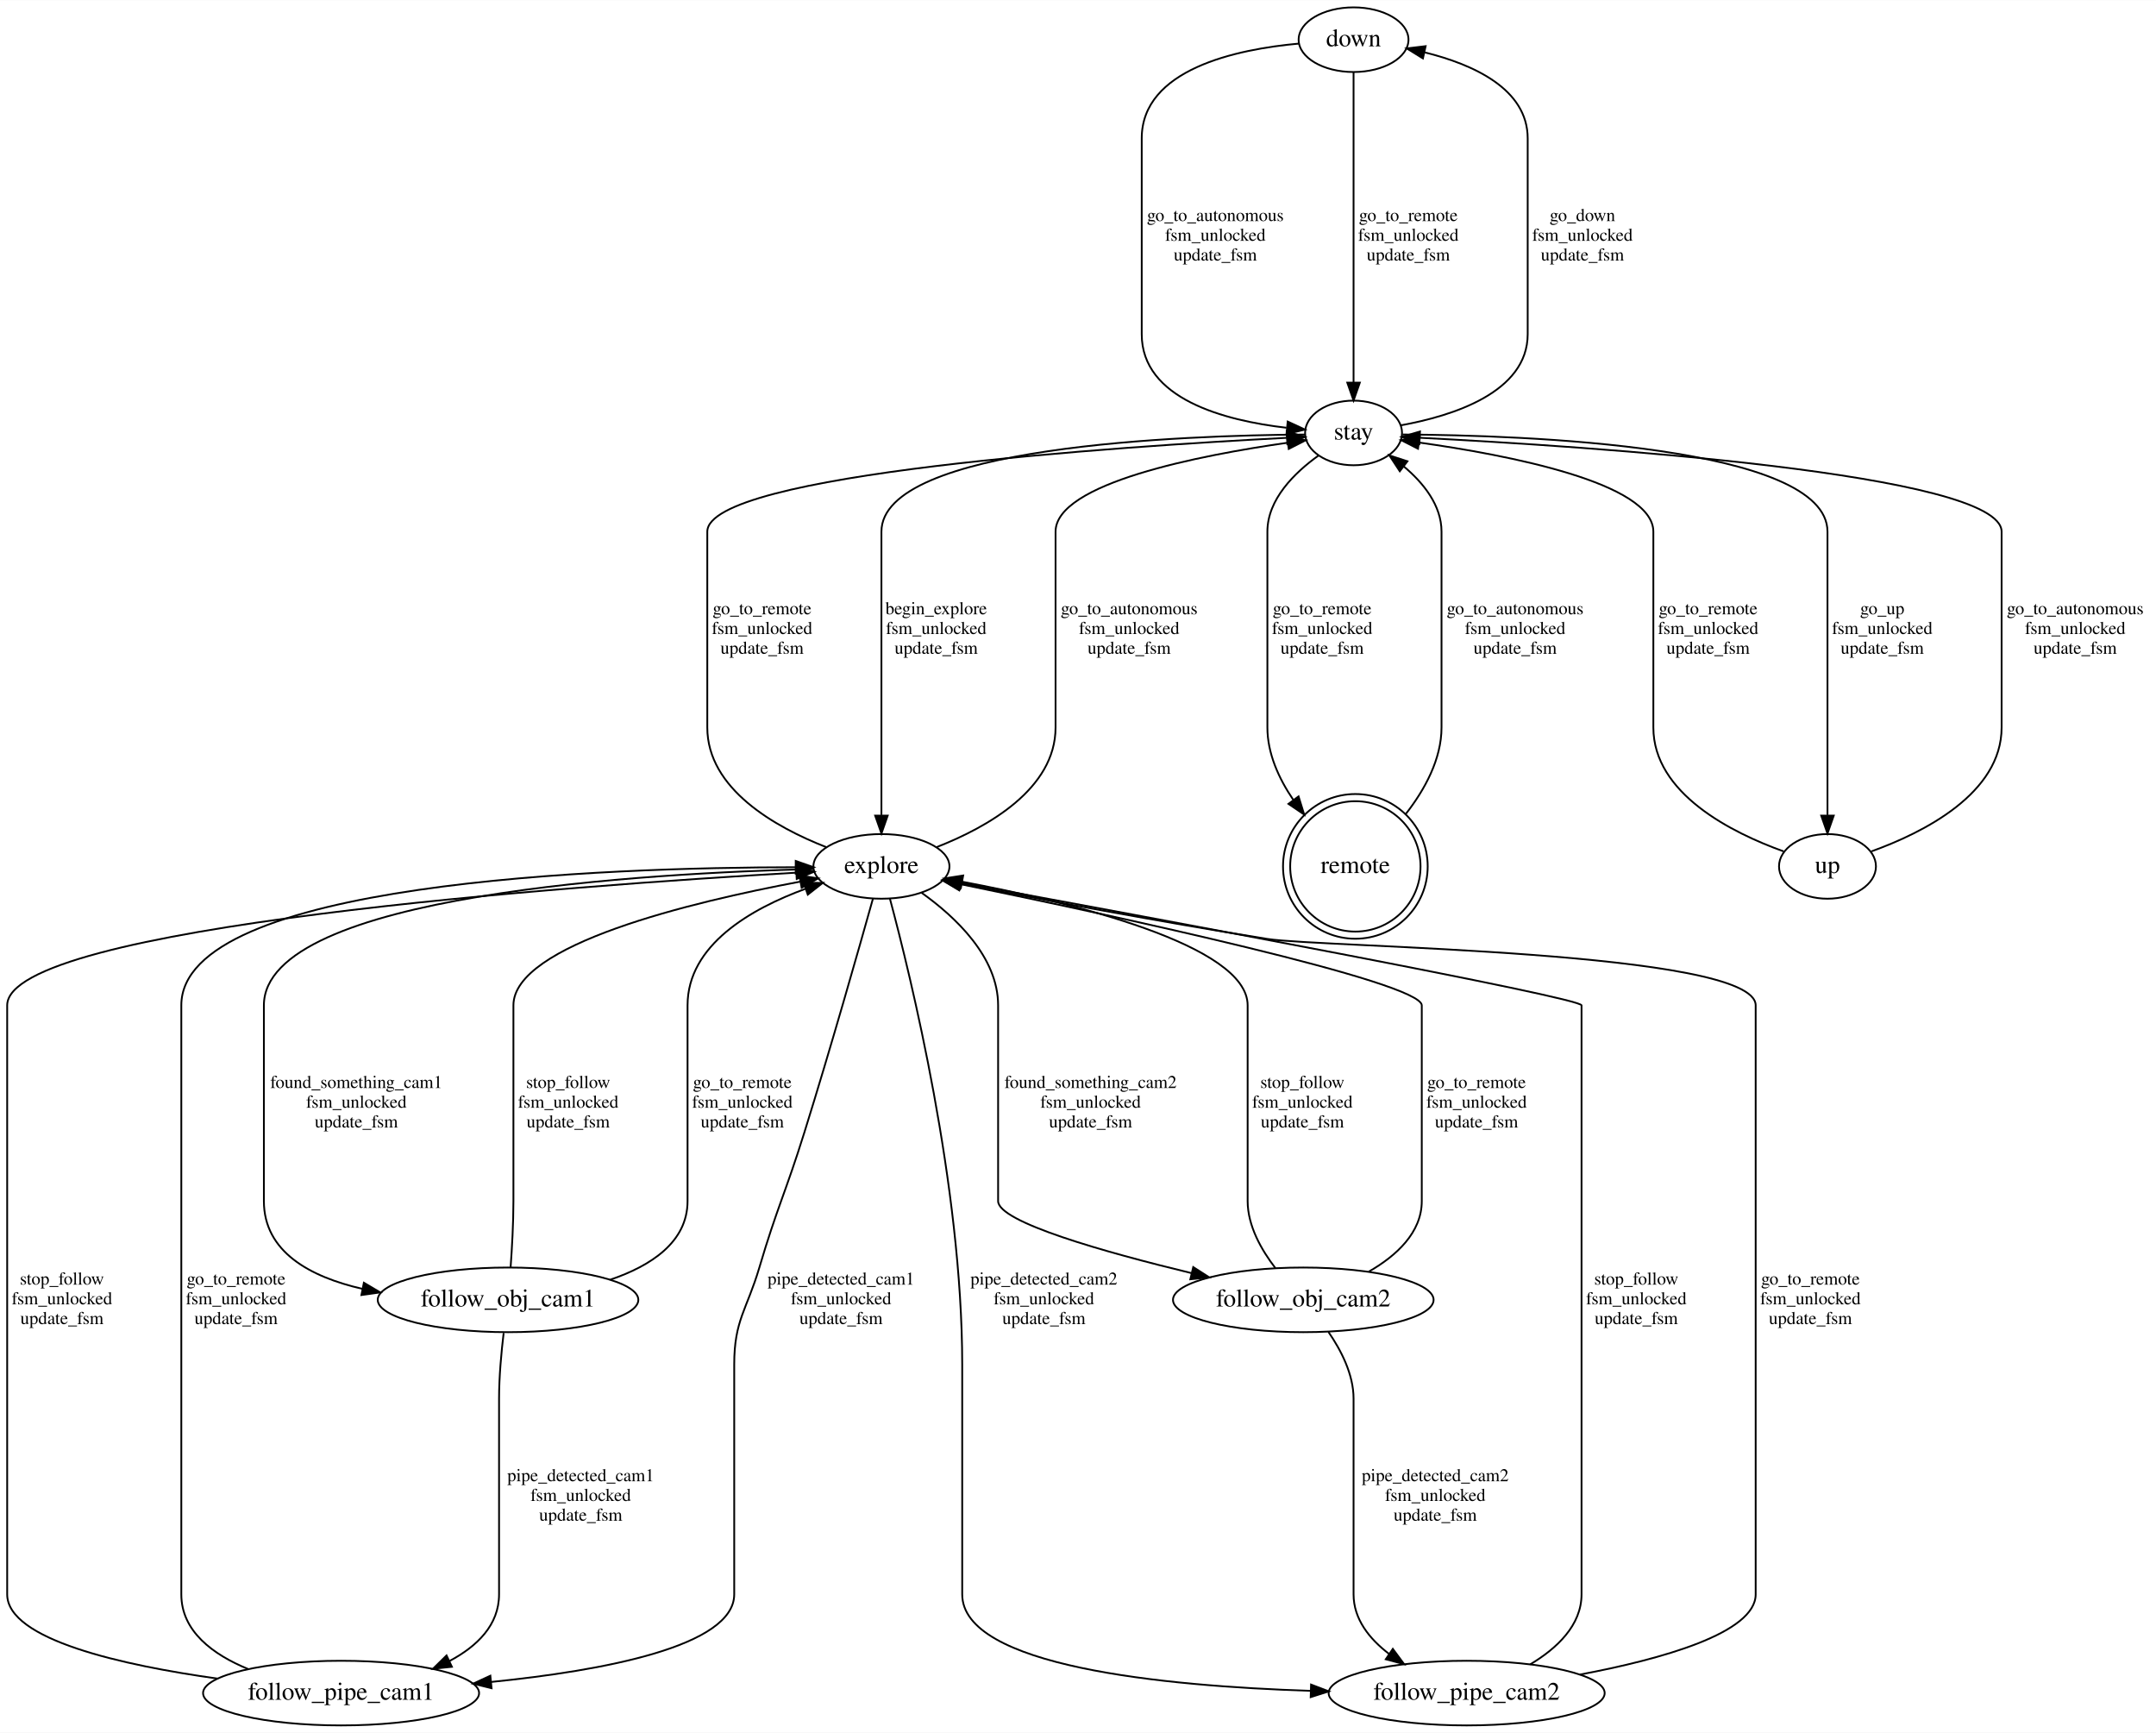
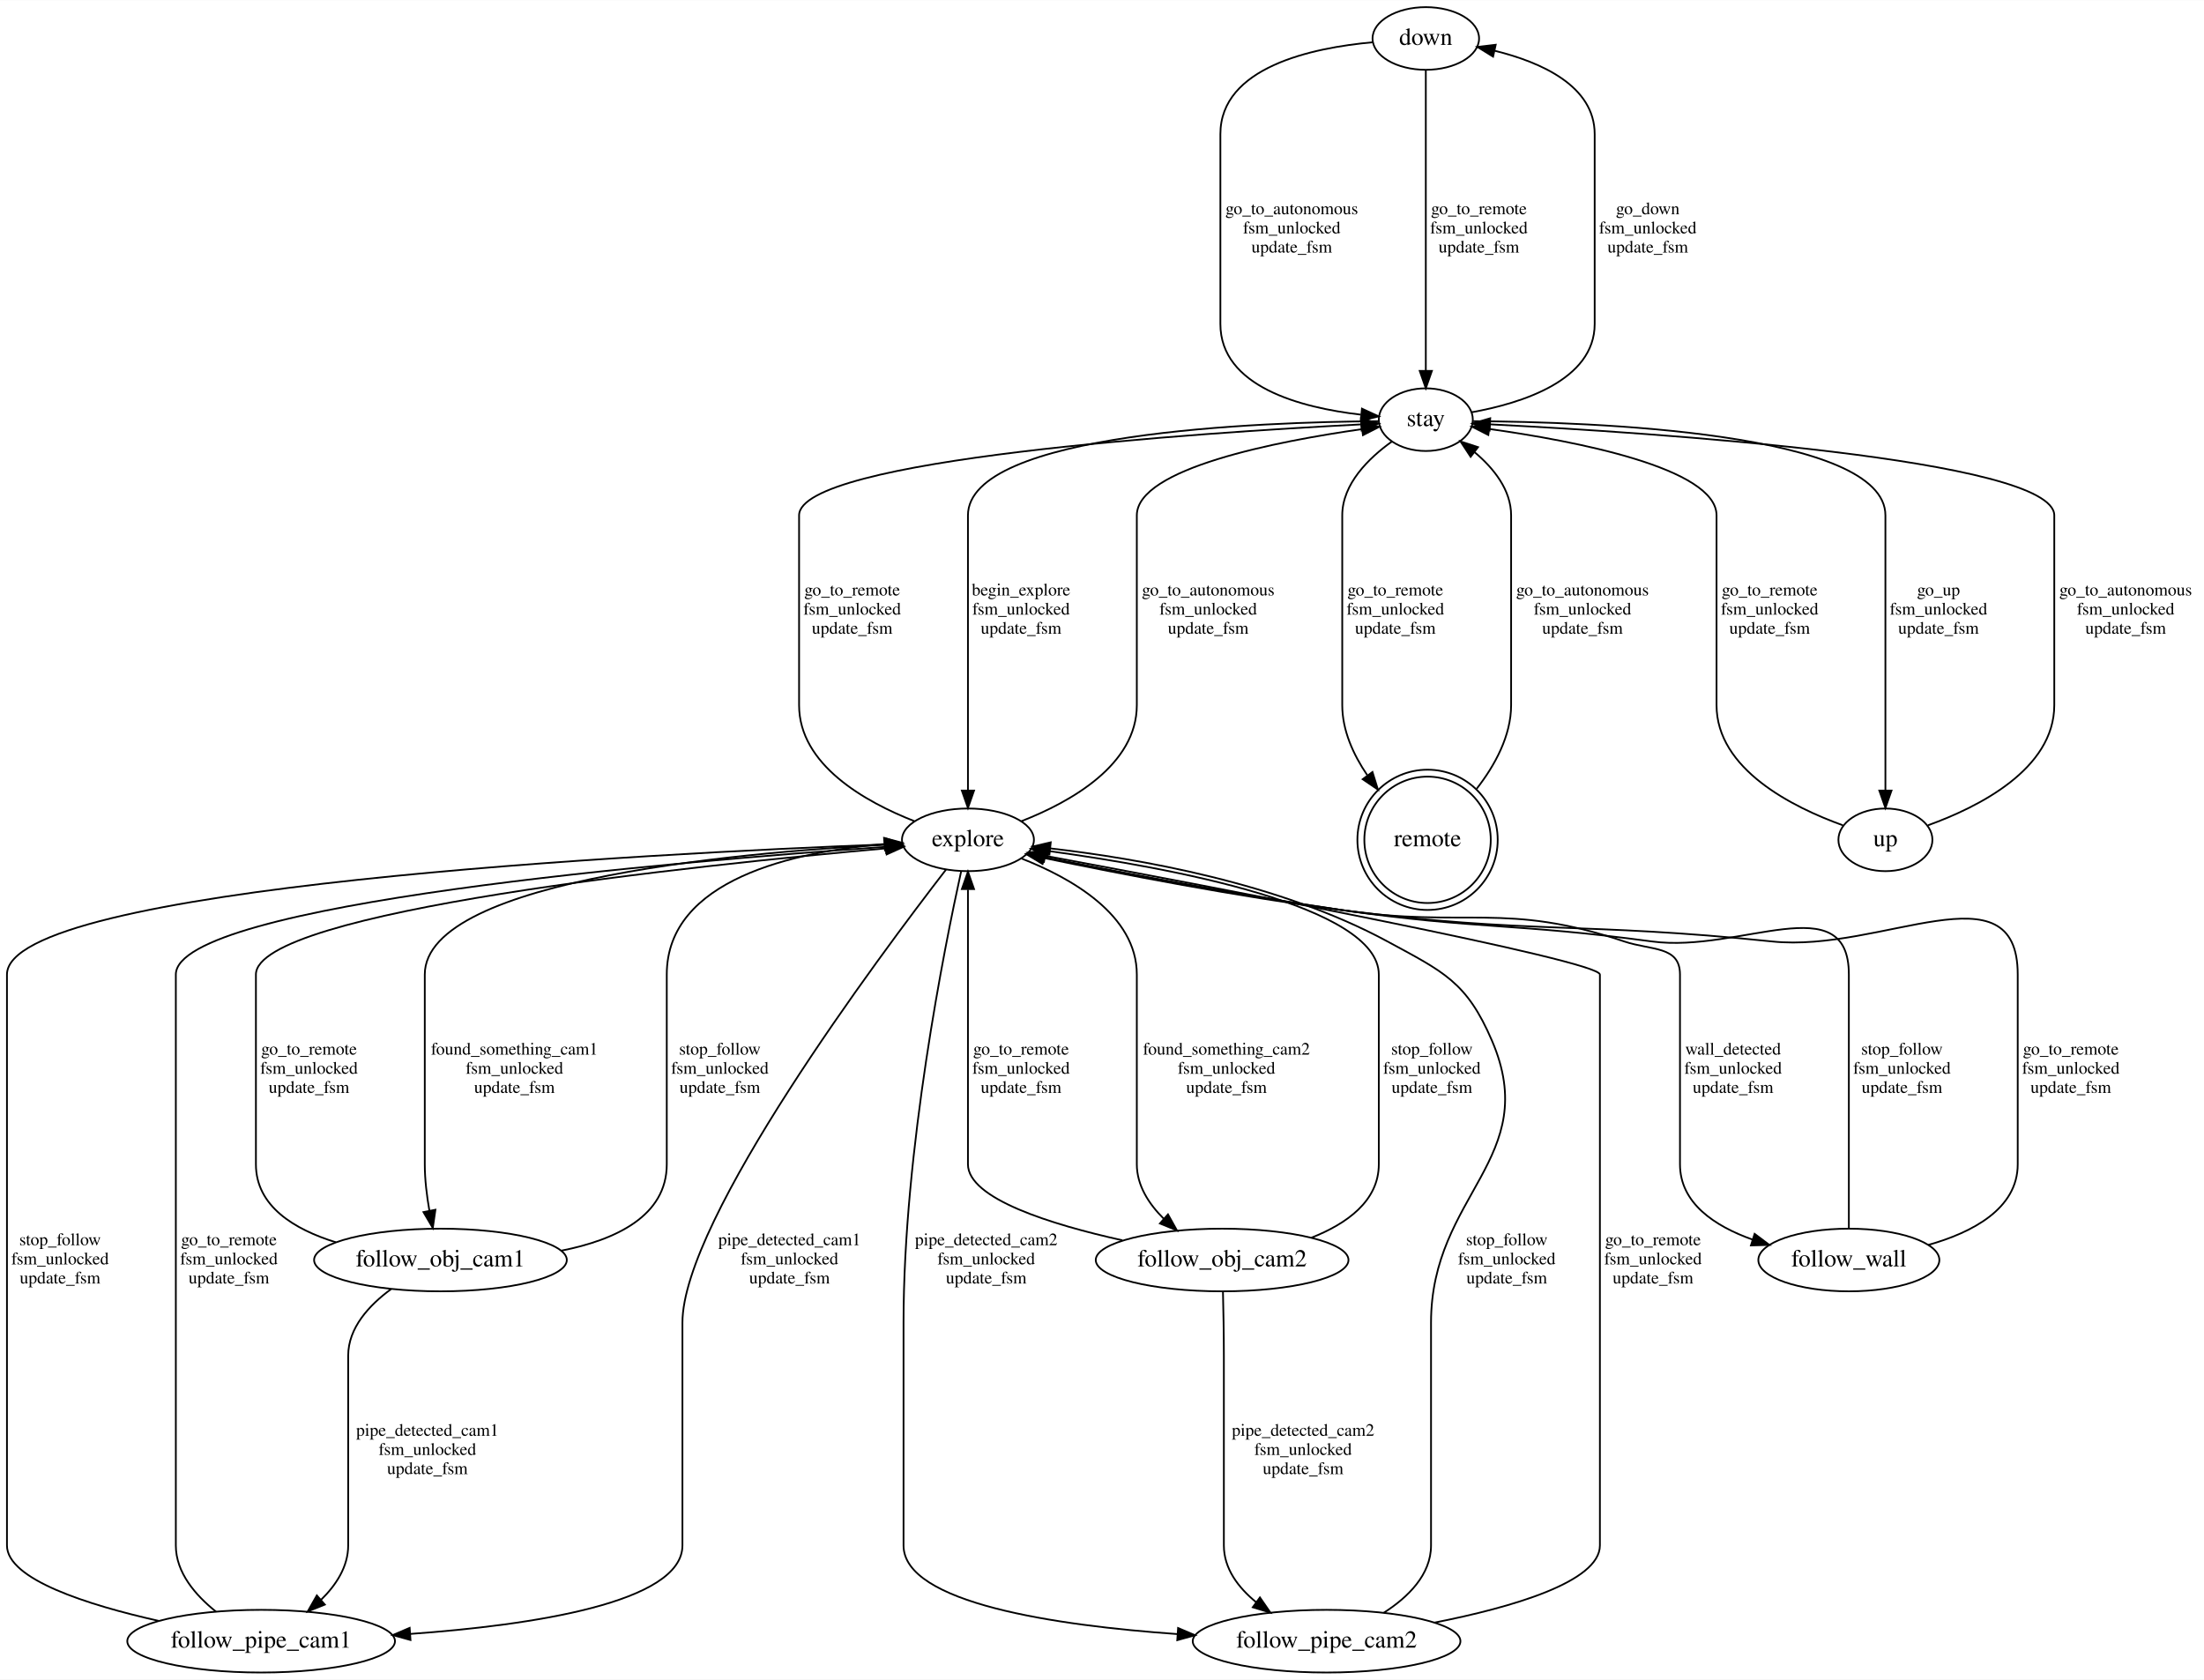
- <svg xmlns="http://www.w3.org/2000/svg" width="1201pt" height="965pt" viewBox="0.00 0.00 1201.00 964.79">
+ <svg xmlns="http://www.w3.org/2000/svg" width="1266pt" height="965pt" viewBox="0.00 0.00 1266.00 964.79">
  <g id="graph0" class="graph" transform="scale(1 1) rotate(0) translate(4 960.794)">
-     <polygon fill="white" stroke="none" points="-4,4 -4,-960.794 1197,-960.794 1197,4 -4,4" />
+     <polygon fill="white" stroke="none" points="-4,4 -4,-960.794 1262,-960.794 1262,4 -4,4" />
    <g id="node1" class="node">
-       <ellipse fill="none" stroke="black" cx="750" cy="-938.794" rx="30.595" ry="18" />
-       <text text-anchor="middle" x="750" y="-935.094" font-family="Times,serif" font-size="14.00">down</text>
-     </g>
-     <g id="node8" class="node">
-       <ellipse fill="none" stroke="black" cx="750" cy="-719.794" rx="27" ry="18" />
-       <text text-anchor="middle" x="750" y="-716.094" font-family="Times,serif" font-size="14.00">stay</text>
+       <ellipse fill="none" stroke="black" cx="815" cy="-938.794" rx="30.595" ry="18" />
+       <text text-anchor="middle" x="815" y="-935.094" font-family="Times,serif" font-size="14.00">down</text>
+     </g>
+     <g id="node9" class="node">
+       <ellipse fill="none" stroke="black" cx="815" cy="-719.794" rx="27" ry="18" />
+       <text text-anchor="middle" x="815" y="-716.094" font-family="Times,serif" font-size="14.00">stay</text>
    </g>
    <g id="edge1" class="edge">
-       <path fill="none" stroke="black" d="M719.612,-936.629C684.65,-933.471 632,-922.319 632,-883.794 632,-883.794 632,-883.794 632,-774.794 632,-738.757 678.067,-726.672 712.634,-722.676" />
-       <polygon fill="black" stroke="black" points="713.313,-726.126 722.928,-721.678 712.637,-719.159 713.313,-726.126" />
-       <text text-anchor="middle" x="673" y="-837.794" font-family="Times,serif" font-size="10.00">go_to_autonomous</text>
-       <text text-anchor="middle" x="673" y="-826.794" font-family="Times,serif" font-size="10.00">fsm_unlocked</text>
-       <text text-anchor="middle" x="673" y="-815.794" font-family="Times,serif" font-size="10.00">update_fsm</text>
+       <path fill="none" stroke="black" d="M784.612,-936.629C749.65,-933.471 697,-922.319 697,-883.794 697,-883.794 697,-883.794 697,-774.794 697,-738.757 743.067,-726.672 777.634,-722.676" />
+       <polygon fill="black" stroke="black" points="778.313,-726.126 787.928,-721.678 777.637,-719.159 778.313,-726.126" />
+       <text text-anchor="middle" x="738" y="-837.794" font-family="Times,serif" font-size="10.00">go_to_autonomous</text>
+       <text text-anchor="middle" x="738" y="-826.794" font-family="Times,serif" font-size="10.00">fsm_unlocked</text>
+       <text text-anchor="middle" x="738" y="-815.794" font-family="Times,serif" font-size="10.00">update_fsm</text>
    </g>
    <g id="edge2" class="edge">
-       <path fill="none" stroke="black" d="M750,-920.769C750,-910.139 750,-896.169 750,-883.794 750,-883.794 750,-883.794 750,-774.794 750,-766.092 750,-756.603 750,-748.04" />
-       <polygon fill="black" stroke="black" points="753.5,-747.818 750,-737.818 746.5,-747.818 753.5,-747.818" />
-       <text text-anchor="middle" x="780.5" y="-837.794" font-family="Times,serif" font-size="10.00">go_to_remote</text>
-       <text text-anchor="middle" x="780.5" y="-826.794" font-family="Times,serif" font-size="10.00">fsm_unlocked</text>
-       <text text-anchor="middle" x="780.5" y="-815.794" font-family="Times,serif" font-size="10.00">update_fsm</text>
+       <path fill="none" stroke="black" d="M815,-920.769C815,-910.139 815,-896.169 815,-883.794 815,-883.794 815,-883.794 815,-774.794 815,-766.092 815,-756.603 815,-748.04" />
+       <polygon fill="black" stroke="black" points="818.5,-747.818 815,-737.818 811.5,-747.818 818.5,-747.818" />
+       <text text-anchor="middle" x="845.5" y="-837.794" font-family="Times,serif" font-size="10.00">go_to_remote</text>
+       <text text-anchor="middle" x="845.5" y="-826.794" font-family="Times,serif" font-size="10.00">fsm_unlocked</text>
+       <text text-anchor="middle" x="845.5" y="-815.794" font-family="Times,serif" font-size="10.00">update_fsm</text>
    </g>
    <g id="node2" class="node">
-       <ellipse fill="none" stroke="black" cx="487" cy="-478.397" rx="37.894" ry="18" />
-       <text text-anchor="middle" x="487" y="-474.697" font-family="Times,serif" font-size="14.00">explore</text>
+       <ellipse fill="none" stroke="black" cx="552" cy="-478.397" rx="37.894" ry="18" />
+       <text text-anchor="middle" x="552" y="-474.697" font-family="Times,serif" font-size="14.00">explore</text>
    </g>
    <g id="node3" class="node">
-       <ellipse fill="none" stroke="black" cx="279" cy="-237" rx="72.588" ry="18" />
-       <text text-anchor="middle" x="279" y="-233.3" font-family="Times,serif" font-size="14.00">follow_obj_cam1</text>
+       <ellipse fill="none" stroke="black" cx="249" cy="-237" rx="72.588" ry="18" />
+       <text text-anchor="middle" x="249" y="-233.3" font-family="Times,serif" font-size="14.00">follow_obj_cam1</text>
    </g>
    <g id="edge4" class="edge">
-       <path fill="none" stroke="black" d="M449.202,-476.922C359.84,-474.778 143,-463.171 143,-401 143,-401 143,-401 143,-292 143,-263.698 168.756,-249.802 197.851,-243.134" />
-       <polygon fill="black" stroke="black" points="198.695,-246.535 207.814,-241.14 197.321,-239.671 198.695,-246.535" />
-       <text text-anchor="middle" x="194.5" y="-355" font-family="Times,serif" font-size="10.00">found_something_cam1</text>
-       <text text-anchor="middle" x="194.5" y="-344" font-family="Times,serif" font-size="10.00">fsm_unlocked</text>
-       <text text-anchor="middle" x="194.5" y="-333" font-family="Times,serif" font-size="10.00">update_fsm</text>
+       <path fill="none" stroke="black" d="M514.366,-476.064C431.383,-472.103 240,-456.906 240,-401 240,-401 240,-401 240,-292 240,-283.216 241.173,-273.736 242.672,-265.208" />
+       <polygon fill="black" stroke="black" points="246.108,-265.876 244.605,-255.388 239.24,-264.523 246.108,-265.876" />
+       <text text-anchor="middle" x="291.5" y="-355" font-family="Times,serif" font-size="10.00">found_something_cam1</text>
+       <text text-anchor="middle" x="291.5" y="-344" font-family="Times,serif" font-size="10.00">fsm_unlocked</text>
+       <text text-anchor="middle" x="291.5" y="-333" font-family="Times,serif" font-size="10.00">update_fsm</text>
    </g>
    <g id="node4" class="node">
-       <ellipse fill="none" stroke="black" cx="722" cy="-237" rx="72.588" ry="18" />
-       <text text-anchor="middle" x="722" y="-233.3" font-family="Times,serif" font-size="14.00">follow_obj_cam2</text>
+       <ellipse fill="none" stroke="black" cx="698" cy="-237" rx="72.588" ry="18" />
+       <text text-anchor="middle" x="698" y="-233.3" font-family="Times,serif" font-size="14.00">follow_obj_cam2</text>
    </g>
    <g id="edge5" class="edge">
-       <path fill="none" stroke="black" d="M509.369,-463.71C528.171,-450.305 552,-427.992 552,-401 552,-401 552,-401 552,-292 552,-280.303 611.217,-263.603 659.751,-251.88" />
-       <polygon fill="black" stroke="black" points="660.691,-255.254 669.607,-249.531 659.068,-248.445 660.691,-255.254" />
-       <text text-anchor="middle" x="603.5" y="-355" font-family="Times,serif" font-size="10.00">found_something_cam2</text>
-       <text text-anchor="middle" x="603.5" y="-344" font-family="Times,serif" font-size="10.00">fsm_unlocked</text>
-       <text text-anchor="middle" x="603.5" y="-333" font-family="Times,serif" font-size="10.00">update_fsm</text>
+       <path fill="none" stroke="black" d="M582.691,-467.694C611.109,-456.566 649,-435.298 649,-401 649,-401 649,-401 649,-292 649,-279.835 655.904,-269.194 664.529,-260.647" />
+       <polygon fill="black" stroke="black" points="666.9,-263.223 672.065,-253.973 662.259,-257.983 666.9,-263.223" />
+       <text text-anchor="middle" x="700.5" y="-355" font-family="Times,serif" font-size="10.00">found_something_cam2</text>
+       <text text-anchor="middle" x="700.5" y="-344" font-family="Times,serif" font-size="10.00">fsm_unlocked</text>
+       <text text-anchor="middle" x="700.5" y="-333" font-family="Times,serif" font-size="10.00">update_fsm</text>
    </g>
    <g id="node5" class="node">
-       <ellipse fill="none" stroke="black" cx="186" cy="-18" rx="76.887" ry="18" />
-       <text text-anchor="middle" x="186" y="-14.3" font-family="Times,serif" font-size="14.00">follow_pipe_cam1</text>
+       <ellipse fill="none" stroke="black" cx="146" cy="-18" rx="76.887" ry="18" />
+       <text text-anchor="middle" x="146" y="-14.3" font-family="Times,serif" font-size="14.00">follow_pipe_cam1</text>
    </g>
    <g id="edge6" class="edge">
-       <path fill="none" stroke="black" d="M482.305,-460.535C474.613,-433.085 458.705,-377.071 444,-330 433.522,-296.462 428.97,-288.692 419,-255 411.965,-231.226 405,-225.793 405,-201 405,-201 405,-201 405,-73 405,-43.974 331.559,-30.456 269.736,-24.22" />
-       <polygon fill="black" stroke="black" points="269.821,-20.712 259.533,-23.244 269.155,-27.68 269.821,-20.712" />
-       <text text-anchor="middle" x="464.5" y="-245.5" font-family="Times,serif" font-size="10.00">pipe_detected_cam1</text>
-       <text text-anchor="middle" x="464.5" y="-234.5" font-family="Times,serif" font-size="10.00">fsm_unlocked</text>
-       <text text-anchor="middle" x="464.5" y="-223.5" font-family="Times,serif" font-size="10.00">update_fsm</text>
+       <path fill="none" stroke="black" d="M539.404,-461.303C501.001,-411.593 388,-260.284 388,-201 388,-201 388,-201 388,-73 388,-40.023 301.316,-27.176 231.709,-22.177" />
+       <polygon fill="black" stroke="black" points="231.787,-18.674 221.575,-21.494 231.317,-25.658 231.787,-18.674" />
+       <text text-anchor="middle" x="449.5" y="-245.5" font-family="Times,serif" font-size="10.00">pipe_detected_cam1</text>
+       <text text-anchor="middle" x="449.5" y="-234.5" font-family="Times,serif" font-size="10.00">fsm_unlocked</text>
+       <text text-anchor="middle" x="449.5" y="-223.5" font-family="Times,serif" font-size="10.00">update_fsm</text>
    </g>
    <g id="node6" class="node">
-       <ellipse fill="none" stroke="black" cx="813" cy="-18" rx="76.887" ry="18" />
-       <text text-anchor="middle" x="813" y="-14.3" font-family="Times,serif" font-size="14.00">follow_pipe_cam2</text>
+       <ellipse fill="none" stroke="black" cx="758" cy="-18" rx="76.887" ry="18" />
+       <text text-anchor="middle" x="758" y="-14.3" font-family="Times,serif" font-size="14.00">follow_pipe_cam2</text>
    </g>
    <g id="edge7" class="edge">
-       <path fill="none" stroke="black" d="M491.731,-460.411C503.284,-417.378 532,-300.423 532,-201 532,-201 532,-201 532,-73 532,-32.942 643.52,-21.924 726.05,-19.255" />
-       <polygon fill="black" stroke="black" points="726.32,-22.749 736.216,-18.963 726.119,-15.752 726.32,-22.749" />
-       <text text-anchor="middle" x="577.5" y="-245.5" font-family="Times,serif" font-size="10.00">pipe_detected_cam2</text>
-       <text text-anchor="middle" x="577.5" y="-234.5" font-family="Times,serif" font-size="10.00">fsm_unlocked</text>
-       <text text-anchor="middle" x="577.5" y="-223.5" font-family="Times,serif" font-size="10.00">update_fsm</text>
+       <path fill="none" stroke="black" d="M548.11,-460.36C538.611,-417.21 515,-300.006 515,-201 515,-201 515,-201 515,-73 515,-39.841 602.313,-27.032 672.263,-22.091" />
+       <polygon fill="black" stroke="black" points="672.698,-25.57 682.445,-21.417 672.236,-18.585 672.698,-25.57" />
+       <text text-anchor="middle" x="562.5" y="-245.5" font-family="Times,serif" font-size="10.00">pipe_detected_cam2</text>
+       <text text-anchor="middle" x="562.5" y="-234.5" font-family="Times,serif" font-size="10.00">fsm_unlocked</text>
+       <text text-anchor="middle" x="562.5" y="-223.5" font-family="Times,serif" font-size="10.00">update_fsm</text>
+     </g>
+     <g id="node7" class="node">
+       <ellipse fill="none" stroke="black" cx="1058" cy="-237" rx="51.991" ry="18" />
+       <text text-anchor="middle" x="1058" y="-233.3" font-family="Times,serif" font-size="14.00">follow_wall</text>
+     </g>
+     <g id="edge8" class="edge">
+       <path fill="none" stroke="black" d="M586.134,-470.372C628.437,-461.845 702.799,-447.437 767,-438 838.673,-427.465 860.309,-443.01 929,-420 944.684,-414.746 961,-417.54 961,-401 961,-401 961,-401 961,-292 961,-269.67 980.867,-256.492 1002.62,-248.755" />
+       <polygon fill="black" stroke="black" points="1003.87,-252.03 1012.34,-245.666 1001.75,-245.358 1003.87,-252.03" />
+       <text text-anchor="middle" x="991.5" y="-355" font-family="Times,serif" font-size="10.00">wall_detected</text>
+       <text text-anchor="middle" x="991.5" y="-344" font-family="Times,serif" font-size="10.00">fsm_unlocked</text>
+       <text text-anchor="middle" x="991.5" y="-333" font-family="Times,serif" font-size="10.00">update_fsm</text>
    </g>
    <g id="edge3" class="edge">
-       <path fill="none" stroke="black" d="M517.691,-489.1C546.109,-500.228 584,-521.496 584,-555.794 584,-664.794 584,-664.794 584,-664.794 584,-691.814 664.54,-707.392 713.42,-714.358" />
-       <polygon fill="black" stroke="black" points="712.947,-717.826 723.329,-715.715 713.897,-710.891 712.947,-717.826" />
-       <text text-anchor="middle" x="625" y="-618.794" font-family="Times,serif" font-size="10.00">go_to_autonomous</text>
-       <text text-anchor="middle" x="625" y="-607.794" font-family="Times,serif" font-size="10.00">fsm_unlocked</text>
-       <text text-anchor="middle" x="625" y="-596.794" font-family="Times,serif" font-size="10.00">update_fsm</text>
-     </g>
-     <g id="edge8" class="edge">
-       <path fill="none" stroke="black" d="M456.309,-489.1C427.891,-500.228 390,-521.496 390,-555.794 390,-664.794 390,-664.794 390,-664.794 390,-697.165 620.597,-712.31 712.678,-717.067" />
-       <polygon fill="black" stroke="black" points="712.778,-720.576 722.941,-717.583 713.13,-713.585 712.778,-720.576" />
-       <text text-anchor="middle" x="420.5" y="-618.794" font-family="Times,serif" font-size="10.00">go_to_remote</text>
-       <text text-anchor="middle" x="420.5" y="-607.794" font-family="Times,serif" font-size="10.00">fsm_unlocked</text>
-       <text text-anchor="middle" x="420.5" y="-596.794" font-family="Times,serif" font-size="10.00">update_fsm</text>
-     </g>
-     <g id="edge10" class="edge">
-       <path fill="none" stroke="black" d="M280.43,-255.011C281.202,-265.636 282,-279.606 282,-292 282,-401 282,-401 282,-401 282,-434.84 381.322,-458.585 441.699,-469.893" />
-       <polygon fill="black" stroke="black" points="441.293,-473.376 451.759,-471.73 442.551,-466.49 441.293,-473.376" />
-       <text text-anchor="middle" x="312.5" y="-355" font-family="Times,serif" font-size="10.00">stop_follow</text>
-       <text text-anchor="middle" x="312.5" y="-344" font-family="Times,serif" font-size="10.00">fsm_unlocked</text>
-       <text text-anchor="middle" x="312.5" y="-333" font-family="Times,serif" font-size="10.00">update_fsm</text>
+       <path fill="none" stroke="black" d="M582.691,-489.1C611.109,-500.228 649,-521.496 649,-555.794 649,-664.794 649,-664.794 649,-664.794 649,-691.814 729.54,-707.392 778.42,-714.358" />
+       <polygon fill="black" stroke="black" points="777.947,-717.826 788.329,-715.715 778.897,-710.891 777.947,-717.826" />
+       <text text-anchor="middle" x="690" y="-618.794" font-family="Times,serif" font-size="10.00">go_to_autonomous</text>
+       <text text-anchor="middle" x="690" y="-607.794" font-family="Times,serif" font-size="10.00">fsm_unlocked</text>
+       <text text-anchor="middle" x="690" y="-596.794" font-family="Times,serif" font-size="10.00">update_fsm</text>
+     </g>
+     <g id="edge9" class="edge">
+       <path fill="none" stroke="black" d="M521.309,-489.1C492.891,-500.228 455,-521.496 455,-555.794 455,-664.794 455,-664.794 455,-664.794 455,-697.165 685.597,-712.31 777.678,-717.067" />
+       <polygon fill="black" stroke="black" points="777.778,-720.576 787.941,-717.583 778.13,-713.585 777.778,-720.576" />
+       <text text-anchor="middle" x="485.5" y="-618.794" font-family="Times,serif" font-size="10.00">go_to_remote</text>
+       <text text-anchor="middle" x="485.5" y="-607.794" font-family="Times,serif" font-size="10.00">fsm_unlocked</text>
+       <text text-anchor="middle" x="485.5" y="-596.794" font-family="Times,serif" font-size="10.00">update_fsm</text>
    </g>
    <g id="edge11" class="edge">
-       <path fill="none" stroke="black" d="M336.011,-248.251C358.468,-255.879 379,-269.112 379,-292 379,-401 379,-401 379,-401 379,-434.677 414.432,-454.839 444.707,-465.919" />
-       <polygon fill="black" stroke="black" points="443.709,-469.277 454.303,-469.203 445.975,-462.654 443.709,-469.277" />
-       <text text-anchor="middle" x="409.5" y="-355" font-family="Times,serif" font-size="10.00">go_to_remote</text>
+       <path fill="none" stroke="black" d="M318.567,-242.39C349.475,-248.523 379,-262.184 379,-292 379,-401 379,-401 379,-401 379,-455.829 452.616,-471.635 503.805,-475.997" />
+       <polygon fill="black" stroke="black" points="503.806,-479.506 514.034,-476.745 504.316,-472.525 503.806,-479.506" />
+       <text text-anchor="middle" x="409.5" y="-355" font-family="Times,serif" font-size="10.00">stop_follow</text>
      <text text-anchor="middle" x="409.5" y="-344" font-family="Times,serif" font-size="10.00">fsm_unlocked</text>
      <text text-anchor="middle" x="409.5" y="-333" font-family="Times,serif" font-size="10.00">update_fsm</text>
    </g>
-     <g id="edge9" class="edge">
-       <path fill="none" stroke="black" d="M276.559,-218.528C275.289,-207.974 274,-194.24 274,-182 274,-182 274,-182 274,-73 274,-55.918 261.806,-44.071 246.496,-35.928" />
-       <polygon fill="black" stroke="black" points="247.729,-32.64 237.19,-31.55 244.749,-38.974 247.729,-32.64" />
-       <text text-anchor="middle" x="319.5" y="-136" font-family="Times,serif" font-size="10.00">pipe_detected_cam1</text>
-       <text text-anchor="middle" x="319.5" y="-125" font-family="Times,serif" font-size="10.00">fsm_unlocked</text>
-       <text text-anchor="middle" x="319.5" y="-114" font-family="Times,serif" font-size="10.00">update_fsm</text>
-     </g>
-     <g id="edge13" class="edge">
-       <path fill="none" stroke="black" d="M706.5,-254.622C698.75,-264.663 691,-278.163 691,-292 691,-401 691,-401 691,-401 691,-434.695 592.162,-458.497 532.08,-469.853" />
-       <polygon fill="black" stroke="black" points="531.269,-466.443 522.069,-471.698 532.538,-473.327 531.269,-466.443" />
-       <text text-anchor="middle" x="721.5" y="-355" font-family="Times,serif" font-size="10.00">stop_follow</text>
-       <text text-anchor="middle" x="721.5" y="-344" font-family="Times,serif" font-size="10.00">fsm_unlocked</text>
-       <text text-anchor="middle" x="721.5" y="-333" font-family="Times,serif" font-size="10.00">update_fsm</text>
+     <g id="edge12" class="edge">
+       <path fill="none" stroke="black" d="M188.877,-247.195C164.952,-254.594 143,-267.939 143,-292 143,-401 143,-401 143,-401 143,-437.439 397.099,-463.898 504.732,-473.471" />
+       <polygon fill="black" stroke="black" points="504.715,-476.983 514.983,-474.371 505.327,-470.01 504.715,-476.983" />
+       <text text-anchor="middle" x="173.5" y="-355" font-family="Times,serif" font-size="10.00">go_to_remote</text>
+       <text text-anchor="middle" x="173.5" y="-344" font-family="Times,serif" font-size="10.00">fsm_unlocked</text>
+       <text text-anchor="middle" x="173.5" y="-333" font-family="Times,serif" font-size="10.00">update_fsm</text>
+     </g>
+     <g id="edge10" class="edge">
+       <path fill="none" stroke="black" d="M220.638,-220.276C208.037,-211.041 196,-198.026 196,-182 196,-182 196,-182 196,-73 196,-60.822 189.069,-50.227 180.368,-41.724" />
+       <polygon fill="black" stroke="black" points="182.593,-39.02 172.757,-35.085 177.992,-44.296 182.593,-39.02" />
+       <text text-anchor="middle" x="241.5" y="-136" font-family="Times,serif" font-size="10.00">pipe_detected_cam1</text>
+       <text text-anchor="middle" x="241.5" y="-125" font-family="Times,serif" font-size="10.00">fsm_unlocked</text>
+       <text text-anchor="middle" x="241.5" y="-114" font-family="Times,serif" font-size="10.00">update_fsm</text>
    </g>
    <g id="edge14" class="edge">
-       <path fill="none" stroke="black" d="M758.475,-252.706C773.739,-261.475 788,-274.382 788,-292 788,-401 788,-401 788,-401 788,-414.084 614.871,-451.264 531.217,-468.465" />
-       <polygon fill="black" stroke="black" points="530.33,-465.074 521.235,-470.51 531.734,-471.932 530.33,-465.074" />
-       <text text-anchor="middle" x="818.5" y="-355" font-family="Times,serif" font-size="10.00">go_to_remote</text>
+       <path fill="none" stroke="black" d="M749.31,-249.821C769.521,-257.794 788,-270.863 788,-292 788,-401 788,-401 788,-401 788,-440.427 667.271,-462.536 598.513,-471.931" />
+       <polygon fill="black" stroke="black" points="597.811,-468.494 588.358,-473.278 598.731,-475.433 597.811,-468.494" />
+       <text text-anchor="middle" x="818.5" y="-355" font-family="Times,serif" font-size="10.00">stop_follow</text>
      <text text-anchor="middle" x="818.5" y="-344" font-family="Times,serif" font-size="10.00">fsm_unlocked</text>
      <text text-anchor="middle" x="818.5" y="-333" font-family="Times,serif" font-size="10.00">update_fsm</text>
    </g>
-     <g id="edge12" class="edge">
-       <path fill="none" stroke="black" d="M736,-219.138C743,-209.017 750,-195.517 750,-182 750,-182 750,-182 750,-73 750,-59.206 758.815,-48.175 769.85,-39.772" />
-       <polygon fill="black" stroke="black" points="771.875,-42.627 778.183,-34.114 767.944,-36.835 771.875,-42.627" />
-       <text text-anchor="middle" x="795.5" y="-136" font-family="Times,serif" font-size="10.00">pipe_detected_cam2</text>
-       <text text-anchor="middle" x="795.5" y="-125" font-family="Times,serif" font-size="10.00">fsm_unlocked</text>
-       <text text-anchor="middle" x="795.5" y="-114" font-family="Times,serif" font-size="10.00">update_fsm</text>
-     </g>
    <g id="edge15" class="edge">
-       <path fill="none" stroke="black" d="M117.269,-26.062C64.284,-33.482 0,-47.697 0,-73 0,-401 0,-401 0,-401 0,-445.178 316.82,-467.791 439.386,-474.886" />
-       <polygon fill="black" stroke="black" points="439.412,-478.393 449.595,-475.467 439.81,-471.405 439.412,-478.393" />
+       <path fill="none" stroke="black" d="M640.716,-248.322C599.813,-257.381 552,-272.204 552,-292 552,-401 552,-401 552,-401 552,-417.171 552,-435.267 552,-449.787" />
+       <polygon fill="black" stroke="black" points="548.5,-450.102 552,-460.102 555.5,-450.102 548.5,-450.102" />
+       <text text-anchor="middle" x="582.5" y="-355" font-family="Times,serif" font-size="10.00">go_to_remote</text>
+       <text text-anchor="middle" x="582.5" y="-344" font-family="Times,serif" font-size="10.00">fsm_unlocked</text>
+       <text text-anchor="middle" x="582.5" y="-333" font-family="Times,serif" font-size="10.00">update_fsm</text>
+     </g>
+     <g id="edge13" class="edge">
+       <path fill="none" stroke="black" d="M698.477,-218.977C698.734,-208.347 699,-194.377 699,-182 699,-182 699,-182 699,-73 699,-59.722 707.232,-48.829 717.547,-40.392" />
+       <polygon fill="black" stroke="black" points="719.719,-43.139 725.738,-34.42 715.596,-37.483 719.719,-43.139" />
+       <text text-anchor="middle" x="744.5" y="-136" font-family="Times,serif" font-size="10.00">pipe_detected_cam2</text>
+       <text text-anchor="middle" x="744.5" y="-125" font-family="Times,serif" font-size="10.00">fsm_unlocked</text>
+       <text text-anchor="middle" x="744.5" y="-114" font-family="Times,serif" font-size="10.00">update_fsm</text>
+     </g>
+     <g id="edge16" class="edge">
+       <path fill="none" stroke="black" d="M87.037,-29.696C46.517,-38.786 0,-53.474 0,-73 0,-401 0,-401 0,-401 0,-451.689 369.944,-470.585 504.122,-475.772" />
+       <polygon fill="black" stroke="black" points="504.368,-479.283 514.493,-476.163 504.632,-472.288 504.368,-479.283" />
      <text text-anchor="middle" x="30.5" y="-245.5" font-family="Times,serif" font-size="10.00">stop_follow</text>
      <text text-anchor="middle" x="30.5" y="-234.5" font-family="Times,serif" font-size="10.00">fsm_unlocked</text>
      <text text-anchor="middle" x="30.5" y="-223.5" font-family="Times,serif" font-size="10.00">update_fsm</text>
    </g>
-     <g id="edge16" class="edge">
-       <path fill="none" stroke="black" d="M134.228,-31.395C114.649,-39.435 97,-52.397 97,-73 97,-401 97,-401 97,-401 97,-469.956 334.764,-477.805 438.999,-477.933" />
-       <polygon fill="black" stroke="black" points="439.255,-481.433 449.251,-477.921 439.247,-474.433 439.255,-481.433" />
+     <g id="edge17" class="edge">
+       <path fill="none" stroke="black" d="M120.065,-34.973C108.312,-44.355 97,-57.429 97,-73 97,-401 97,-401 97,-401 97,-442.014 388.252,-466.303 504.711,-474.375" />
+       <polygon fill="black" stroke="black" points="504.55,-477.872 514.765,-475.062 505.027,-470.888 504.55,-477.872" />
      <text text-anchor="middle" x="127.5" y="-245.5" font-family="Times,serif" font-size="10.00">go_to_remote</text>
      <text text-anchor="middle" x="127.5" y="-234.5" font-family="Times,serif" font-size="10.00">fsm_unlocked</text>
      <text text-anchor="middle" x="127.5" y="-223.5" font-family="Times,serif" font-size="10.00">update_fsm</text>
    </g>
-     <g id="edge17" class="edge">
-       <path fill="none" stroke="black" d="M848.369,-33.979C863.171,-42.815 877,-55.7 877,-73 877,-401 877,-401 877,-401 877,-405.357 634.033,-450.431 531.646,-469.231" />
-       <polygon fill="black" stroke="black" points="530.814,-465.825 521.61,-471.073 532.077,-472.711 530.814,-465.825" />
-       <text text-anchor="middle" x="907.5" y="-245.5" font-family="Times,serif" font-size="10.00">stop_follow</text>
-       <text text-anchor="middle" x="907.5" y="-234.5" font-family="Times,serif" font-size="10.00">fsm_unlocked</text>
-       <text text-anchor="middle" x="907.5" y="-223.5" font-family="Times,serif" font-size="10.00">update_fsm</text>
-     </g>
    <g id="edge18" class="edge">
-       <path fill="none" stroke="black" d="M876.169,-28.334C921.274,-36.842 974,-51.405 974,-73 974,-401 974,-401 974,-401 974,-431.501 732.12,-433.194 702,-438 642.676,-447.465 574.505,-460.29 531.115,-468.699" />
-       <polygon fill="black" stroke="black" points="530.322,-465.288 521.174,-470.633 531.659,-472.159 530.322,-465.288" />
-       <text text-anchor="middle" x="1004.5" y="-245.5" font-family="Times,serif" font-size="10.00">go_to_remote</text>
-       <text text-anchor="middle" x="1004.5" y="-234.5" font-family="Times,serif" font-size="10.00">fsm_unlocked</text>
-       <text text-anchor="middle" x="1004.5" y="-223.5" font-family="Times,serif" font-size="10.00">update_fsm</text>
-     </g>
-     <g id="node7" class="node">
-       <ellipse fill="none" stroke="black" cx="751" cy="-478.397" rx="36.304" ry="36.304" />
-       <ellipse fill="none" stroke="black" cx="751" cy="-478.397" rx="40.294" ry="40.294" />
-       <text text-anchor="middle" x="751" y="-474.697" font-family="Times,serif" font-size="14.00">remote</text>
+       <path fill="none" stroke="black" d="M790.809,-34.289C804.816,-43.267 818,-56.183 818,-73 818,-201 818,-201 818,-201 818,-274.661 882.059,-295.313 853,-363 838.49,-396.799 825.335,-402.47 793,-420 731.095,-453.561 649.801,-467.671 599.237,-473.482" />
+       <polygon fill="black" stroke="black" points="598.803,-470.008 589.24,-474.569 599.56,-476.967 598.803,-470.008" />
+       <text text-anchor="middle" x="861.5" y="-245.5" font-family="Times,serif" font-size="10.00">stop_follow</text>
+       <text text-anchor="middle" x="861.5" y="-234.5" font-family="Times,serif" font-size="10.00">fsm_unlocked</text>
+       <text text-anchor="middle" x="861.5" y="-223.5" font-family="Times,serif" font-size="10.00">update_fsm</text>
    </g>
    <g id="edge19" class="edge">
-       <path fill="none" stroke="black" d="M779.199,-507.71C789.648,-521.134 799,-538.093 799,-555.794 799,-664.794 799,-664.794 799,-664.794 799,-679.463 788.961,-691.916 777.971,-701.153" />
-       <polygon fill="black" stroke="black" points="775.751,-698.445 769.93,-707.297 780.001,-704.007 775.751,-698.445" />
-       <text text-anchor="middle" x="840" y="-618.794" font-family="Times,serif" font-size="10.00">go_to_autonomous</text>
-       <text text-anchor="middle" x="840" y="-607.794" font-family="Times,serif" font-size="10.00">fsm_unlocked</text>
-       <text text-anchor="middle" x="840" y="-596.794" font-family="Times,serif" font-size="10.00">update_fsm</text>
+       <path fill="none" stroke="black" d="M820.051,-28.687C863.935,-37.353 915,-51.958 915,-73 915,-401 915,-401 915,-401 915,-409.049 693.522,-451.136 596.563,-469.175" />
+       <polygon fill="black" stroke="black" points="595.67,-465.781 586.477,-471.048 596.948,-472.663 595.67,-465.781" />
+       <text text-anchor="middle" x="945.5" y="-245.5" font-family="Times,serif" font-size="10.00">go_to_remote</text>
+       <text text-anchor="middle" x="945.5" y="-234.5" font-family="Times,serif" font-size="10.00">fsm_unlocked</text>
+       <text text-anchor="middle" x="945.5" y="-223.5" font-family="Times,serif" font-size="10.00">update_fsm</text>
    </g>
    <g id="edge20" class="edge">
-       <path fill="none" stroke="black" d="M776.25,-724.024C804.977,-729.198 847,-742.317 847,-774.794 847,-883.794 847,-883.794 847,-883.794 847,-911.48 816.458,-925.098 789.65,-931.718" />
-       <polygon fill="black" stroke="black" points="788.642,-928.357 779.63,-933.928 790.149,-935.192 788.642,-928.357" />
-       <text text-anchor="middle" x="877.5" y="-837.794" font-family="Times,serif" font-size="10.00">go_down</text>
-       <text text-anchor="middle" x="877.5" y="-826.794" font-family="Times,serif" font-size="10.00">fsm_unlocked</text>
-       <text text-anchor="middle" x="877.5" y="-815.794" font-family="Times,serif" font-size="10.00">update_fsm</text>
+       <path fill="none" stroke="black" d="M1058,-255.025C1058,-265.655 1058,-279.625 1058,-292 1058,-401 1058,-401 1058,-401 1058,-451.927 995.473,-413.212 945,-420 866.195,-430.598 845.725,-426.825 767,-438 707.348,-446.468 638.989,-459.586 595.668,-468.329" />
+       <polygon fill="black" stroke="black" points="594.853,-464.923 585.749,-470.343 596.246,-471.783 594.853,-464.923" />
+       <text text-anchor="middle" x="1088.5" y="-355" font-family="Times,serif" font-size="10.00">stop_follow</text>
+       <text text-anchor="middle" x="1088.5" y="-344" font-family="Times,serif" font-size="10.00">fsm_unlocked</text>
+       <text text-anchor="middle" x="1088.5" y="-333" font-family="Times,serif" font-size="10.00">update_fsm</text>
+     </g>
+     <g id="edge21" class="edge">
+       <path fill="none" stroke="black" d="M1103.66,-245.666C1128.82,-252.792 1155,-266.366 1155,-292 1155,-401 1155,-401 1155,-401 1155,-464.233 1076.9,-413.477 1014,-420 904.518,-431.355 876.183,-424.06 767,-438 707.235,-445.631 638.903,-458.95 595.619,-467.967" />
+       <polygon fill="black" stroke="black" points="594.777,-464.567 585.709,-470.047 596.215,-471.418 594.777,-464.567" />
+       <text text-anchor="middle" x="1185.5" y="-355" font-family="Times,serif" font-size="10.00">go_to_remote</text>
+       <text text-anchor="middle" x="1185.5" y="-344" font-family="Times,serif" font-size="10.00">fsm_unlocked</text>
+       <text text-anchor="middle" x="1185.5" y="-333" font-family="Times,serif" font-size="10.00">update_fsm</text>
+     </g>
+     <g id="node8" class="node">
+       <ellipse fill="none" stroke="black" cx="816" cy="-478.397" rx="36.304" ry="36.304" />
+       <ellipse fill="none" stroke="black" cx="816" cy="-478.397" rx="40.294" ry="40.294" />
+       <text text-anchor="middle" x="816" y="-474.697" font-family="Times,serif" font-size="14.00">remote</text>
    </g>
    <g id="edge22" class="edge">
-       <path fill="none" stroke="black" d="M722.845,-718.907C655.649,-718.457 487,-712.571 487,-664.794 487,-664.794 487,-664.794 487,-555.794 487,-539.623 487,-521.526 487,-507.007" />
-       <polygon fill="black" stroke="black" points="490.5,-506.691 487,-496.691 483.5,-506.691 490.5,-506.691" />
-       <text text-anchor="middle" x="517.5" y="-618.794" font-family="Times,serif" font-size="10.00">begin_explore</text>
-       <text text-anchor="middle" x="517.5" y="-607.794" font-family="Times,serif" font-size="10.00">fsm_unlocked</text>
-       <text text-anchor="middle" x="517.5" y="-596.794" font-family="Times,serif" font-size="10.00">update_fsm</text>
+       <path fill="none" stroke="black" d="M844.199,-507.71C854.648,-521.134 864,-538.093 864,-555.794 864,-664.794 864,-664.794 864,-664.794 864,-679.463 853.961,-691.916 842.971,-701.153" />
+       <polygon fill="black" stroke="black" points="840.751,-698.445 834.93,-707.297 845.001,-704.007 840.751,-698.445" />
+       <text text-anchor="middle" x="905" y="-618.794" font-family="Times,serif" font-size="10.00">go_to_autonomous</text>
+       <text text-anchor="middle" x="905" y="-607.794" font-family="Times,serif" font-size="10.00">fsm_unlocked</text>
+       <text text-anchor="middle" x="905" y="-596.794" font-family="Times,serif" font-size="10.00">update_fsm</text>
    </g>
    <g id="edge23" class="edge">
-       <path fill="none" stroke="black" d="M730.477,-707.201C717.188,-697.684 702,-682.856 702,-664.794 702,-664.794 702,-664.794 702,-555.794 702,-541.339 708.292,-527.434 716.366,-515.54" />
-       <polygon fill="black" stroke="black" points="719.361,-517.377 722.496,-507.257 713.735,-513.213 719.361,-517.377" />
-       <text text-anchor="middle" x="732.5" y="-618.794" font-family="Times,serif" font-size="10.00">go_to_remote</text>
-       <text text-anchor="middle" x="732.5" y="-607.794" font-family="Times,serif" font-size="10.00">fsm_unlocked</text>
-       <text text-anchor="middle" x="732.5" y="-596.794" font-family="Times,serif" font-size="10.00">update_fsm</text>
-     </g>
-     <g id="node9" class="node">
-       <ellipse fill="none" stroke="black" cx="1014" cy="-478.397" rx="27" ry="18" />
-       <text text-anchor="middle" x="1014" y="-474.697" font-family="Times,serif" font-size="14.00">up</text>
-     </g>
-     <g id="edge21" class="edge">
-       <path fill="none" stroke="black" d="M777.258,-718.927C844.71,-718.527 1014,-712.745 1014,-664.794 1014,-664.794 1014,-664.794 1014,-555.794 1014,-539.623 1014,-521.526 1014,-507.007" />
-       <polygon fill="black" stroke="black" points="1017.5,-506.691 1014,-496.691 1010.5,-506.691 1017.5,-506.691" />
-       <text text-anchor="middle" x="1044.5" y="-618.794" font-family="Times,serif" font-size="10.00">go_up</text>
-       <text text-anchor="middle" x="1044.5" y="-607.794" font-family="Times,serif" font-size="10.00">fsm_unlocked</text>
-       <text text-anchor="middle" x="1044.5" y="-596.794" font-family="Times,serif" font-size="10.00">update_fsm</text>
+       <path fill="none" stroke="black" d="M841.25,-724.024C869.977,-729.198 912,-742.317 912,-774.794 912,-883.794 912,-883.794 912,-883.794 912,-911.48 881.458,-925.098 854.65,-931.718" />
+       <polygon fill="black" stroke="black" points="853.642,-928.357 844.63,-933.928 855.149,-935.192 853.642,-928.357" />
+       <text text-anchor="middle" x="942.5" y="-837.794" font-family="Times,serif" font-size="10.00">go_down</text>
+       <text text-anchor="middle" x="942.5" y="-826.794" font-family="Times,serif" font-size="10.00">fsm_unlocked</text>
+       <text text-anchor="middle" x="942.5" y="-815.794" font-family="Times,serif" font-size="10.00">update_fsm</text>
+     </g>
+     <g id="edge25" class="edge">
+       <path fill="none" stroke="black" d="M787.845,-718.907C720.649,-718.457 552,-712.571 552,-664.794 552,-664.794 552,-664.794 552,-555.794 552,-539.623 552,-521.526 552,-507.007" />
+       <polygon fill="black" stroke="black" points="555.5,-506.691 552,-496.691 548.5,-506.691 555.5,-506.691" />
+       <text text-anchor="middle" x="582.5" y="-618.794" font-family="Times,serif" font-size="10.00">begin_explore</text>
+       <text text-anchor="middle" x="582.5" y="-607.794" font-family="Times,serif" font-size="10.00">fsm_unlocked</text>
+       <text text-anchor="middle" x="582.5" y="-596.794" font-family="Times,serif" font-size="10.00">update_fsm</text>
+     </g>
+     <g id="edge26" class="edge">
+       <path fill="none" stroke="black" d="M795.477,-707.201C782.188,-697.684 767,-682.856 767,-664.794 767,-664.794 767,-664.794 767,-555.794 767,-541.339 773.292,-527.434 781.366,-515.54" />
+       <polygon fill="black" stroke="black" points="784.361,-517.377 787.496,-507.257 778.735,-513.213 784.361,-517.377" />
+       <text text-anchor="middle" x="797.5" y="-618.794" font-family="Times,serif" font-size="10.00">go_to_remote</text>
+       <text text-anchor="middle" x="797.5" y="-607.794" font-family="Times,serif" font-size="10.00">fsm_unlocked</text>
+       <text text-anchor="middle" x="797.5" y="-596.794" font-family="Times,serif" font-size="10.00">update_fsm</text>
+     </g>
+     <g id="node10" class="node">
+       <ellipse fill="none" stroke="black" cx="1079" cy="-478.397" rx="27" ry="18" />
+       <text text-anchor="middle" x="1079" y="-474.697" font-family="Times,serif" font-size="14.00">up</text>
    </g>
    <g id="edge24" class="edge">
-       <path fill="none" stroke="black" d="M1038.48,-486.766C1067.21,-497.111 1111,-518.923 1111,-555.794 1111,-664.794 1111,-664.794 1111,-664.794 1111,-697.291 879.219,-712.38 787.101,-717.094" />
-       <polygon fill="black" stroke="black" points="786.652,-713.612 776.839,-717.605 787.001,-720.603 786.652,-713.612" />
-       <text text-anchor="middle" x="1152" y="-618.794" font-family="Times,serif" font-size="10.00">go_to_autonomous</text>
-       <text text-anchor="middle" x="1152" y="-607.794" font-family="Times,serif" font-size="10.00">fsm_unlocked</text>
-       <text text-anchor="middle" x="1152" y="-596.794" font-family="Times,serif" font-size="10.00">update_fsm</text>
-     </g>
-     <g id="edge25" class="edge">
-       <path fill="none" stroke="black" d="M989.523,-486.766C960.787,-497.111 917,-518.923 917,-555.794 917,-664.794 917,-664.794 917,-664.794 917,-692.032 835.55,-707.562 786.415,-714.453" />
-       <polygon fill="black" stroke="black" points="785.905,-710.99 776.462,-715.793 786.839,-717.927 785.905,-710.99" />
-       <text text-anchor="middle" x="947.5" y="-618.794" font-family="Times,serif" font-size="10.00">go_to_remote</text>
-       <text text-anchor="middle" x="947.5" y="-607.794" font-family="Times,serif" font-size="10.00">fsm_unlocked</text>
-       <text text-anchor="middle" x="947.5" y="-596.794" font-family="Times,serif" font-size="10.00">update_fsm</text>
+       <path fill="none" stroke="black" d="M842.258,-718.927C909.71,-718.527 1079,-712.745 1079,-664.794 1079,-664.794 1079,-664.794 1079,-555.794 1079,-539.623 1079,-521.526 1079,-507.007" />
+       <polygon fill="black" stroke="black" points="1082.5,-506.691 1079,-496.691 1075.5,-506.691 1082.5,-506.691" />
+       <text text-anchor="middle" x="1109.5" y="-618.794" font-family="Times,serif" font-size="10.00">go_up</text>
+       <text text-anchor="middle" x="1109.5" y="-607.794" font-family="Times,serif" font-size="10.00">fsm_unlocked</text>
+       <text text-anchor="middle" x="1109.5" y="-596.794" font-family="Times,serif" font-size="10.00">update_fsm</text>
+     </g>
+     <g id="edge27" class="edge">
+       <path fill="none" stroke="black" d="M1103.48,-486.766C1132.21,-497.111 1176,-518.923 1176,-555.794 1176,-664.794 1176,-664.794 1176,-664.794 1176,-697.291 944.219,-712.38 852.101,-717.094" />
+       <polygon fill="black" stroke="black" points="851.652,-713.612 841.839,-717.605 852.001,-720.603 851.652,-713.612" />
+       <text text-anchor="middle" x="1217" y="-618.794" font-family="Times,serif" font-size="10.00">go_to_autonomous</text>
+       <text text-anchor="middle" x="1217" y="-607.794" font-family="Times,serif" font-size="10.00">fsm_unlocked</text>
+       <text text-anchor="middle" x="1217" y="-596.794" font-family="Times,serif" font-size="10.00">update_fsm</text>
+     </g>
+     <g id="edge28" class="edge">
+       <path fill="none" stroke="black" d="M1054.52,-486.766C1025.79,-497.111 982,-518.923 982,-555.794 982,-664.794 982,-664.794 982,-664.794 982,-692.032 900.55,-707.562 851.415,-714.453" />
+       <polygon fill="black" stroke="black" points="850.905,-710.99 841.462,-715.793 851.839,-717.927 850.905,-710.99" />
+       <text text-anchor="middle" x="1012.5" y="-618.794" font-family="Times,serif" font-size="10.00">go_to_remote</text>
+       <text text-anchor="middle" x="1012.5" y="-607.794" font-family="Times,serif" font-size="10.00">fsm_unlocked</text>
+       <text text-anchor="middle" x="1012.5" y="-596.794" font-family="Times,serif" font-size="10.00">update_fsm</text>
    </g>
  </g>
</svg>
